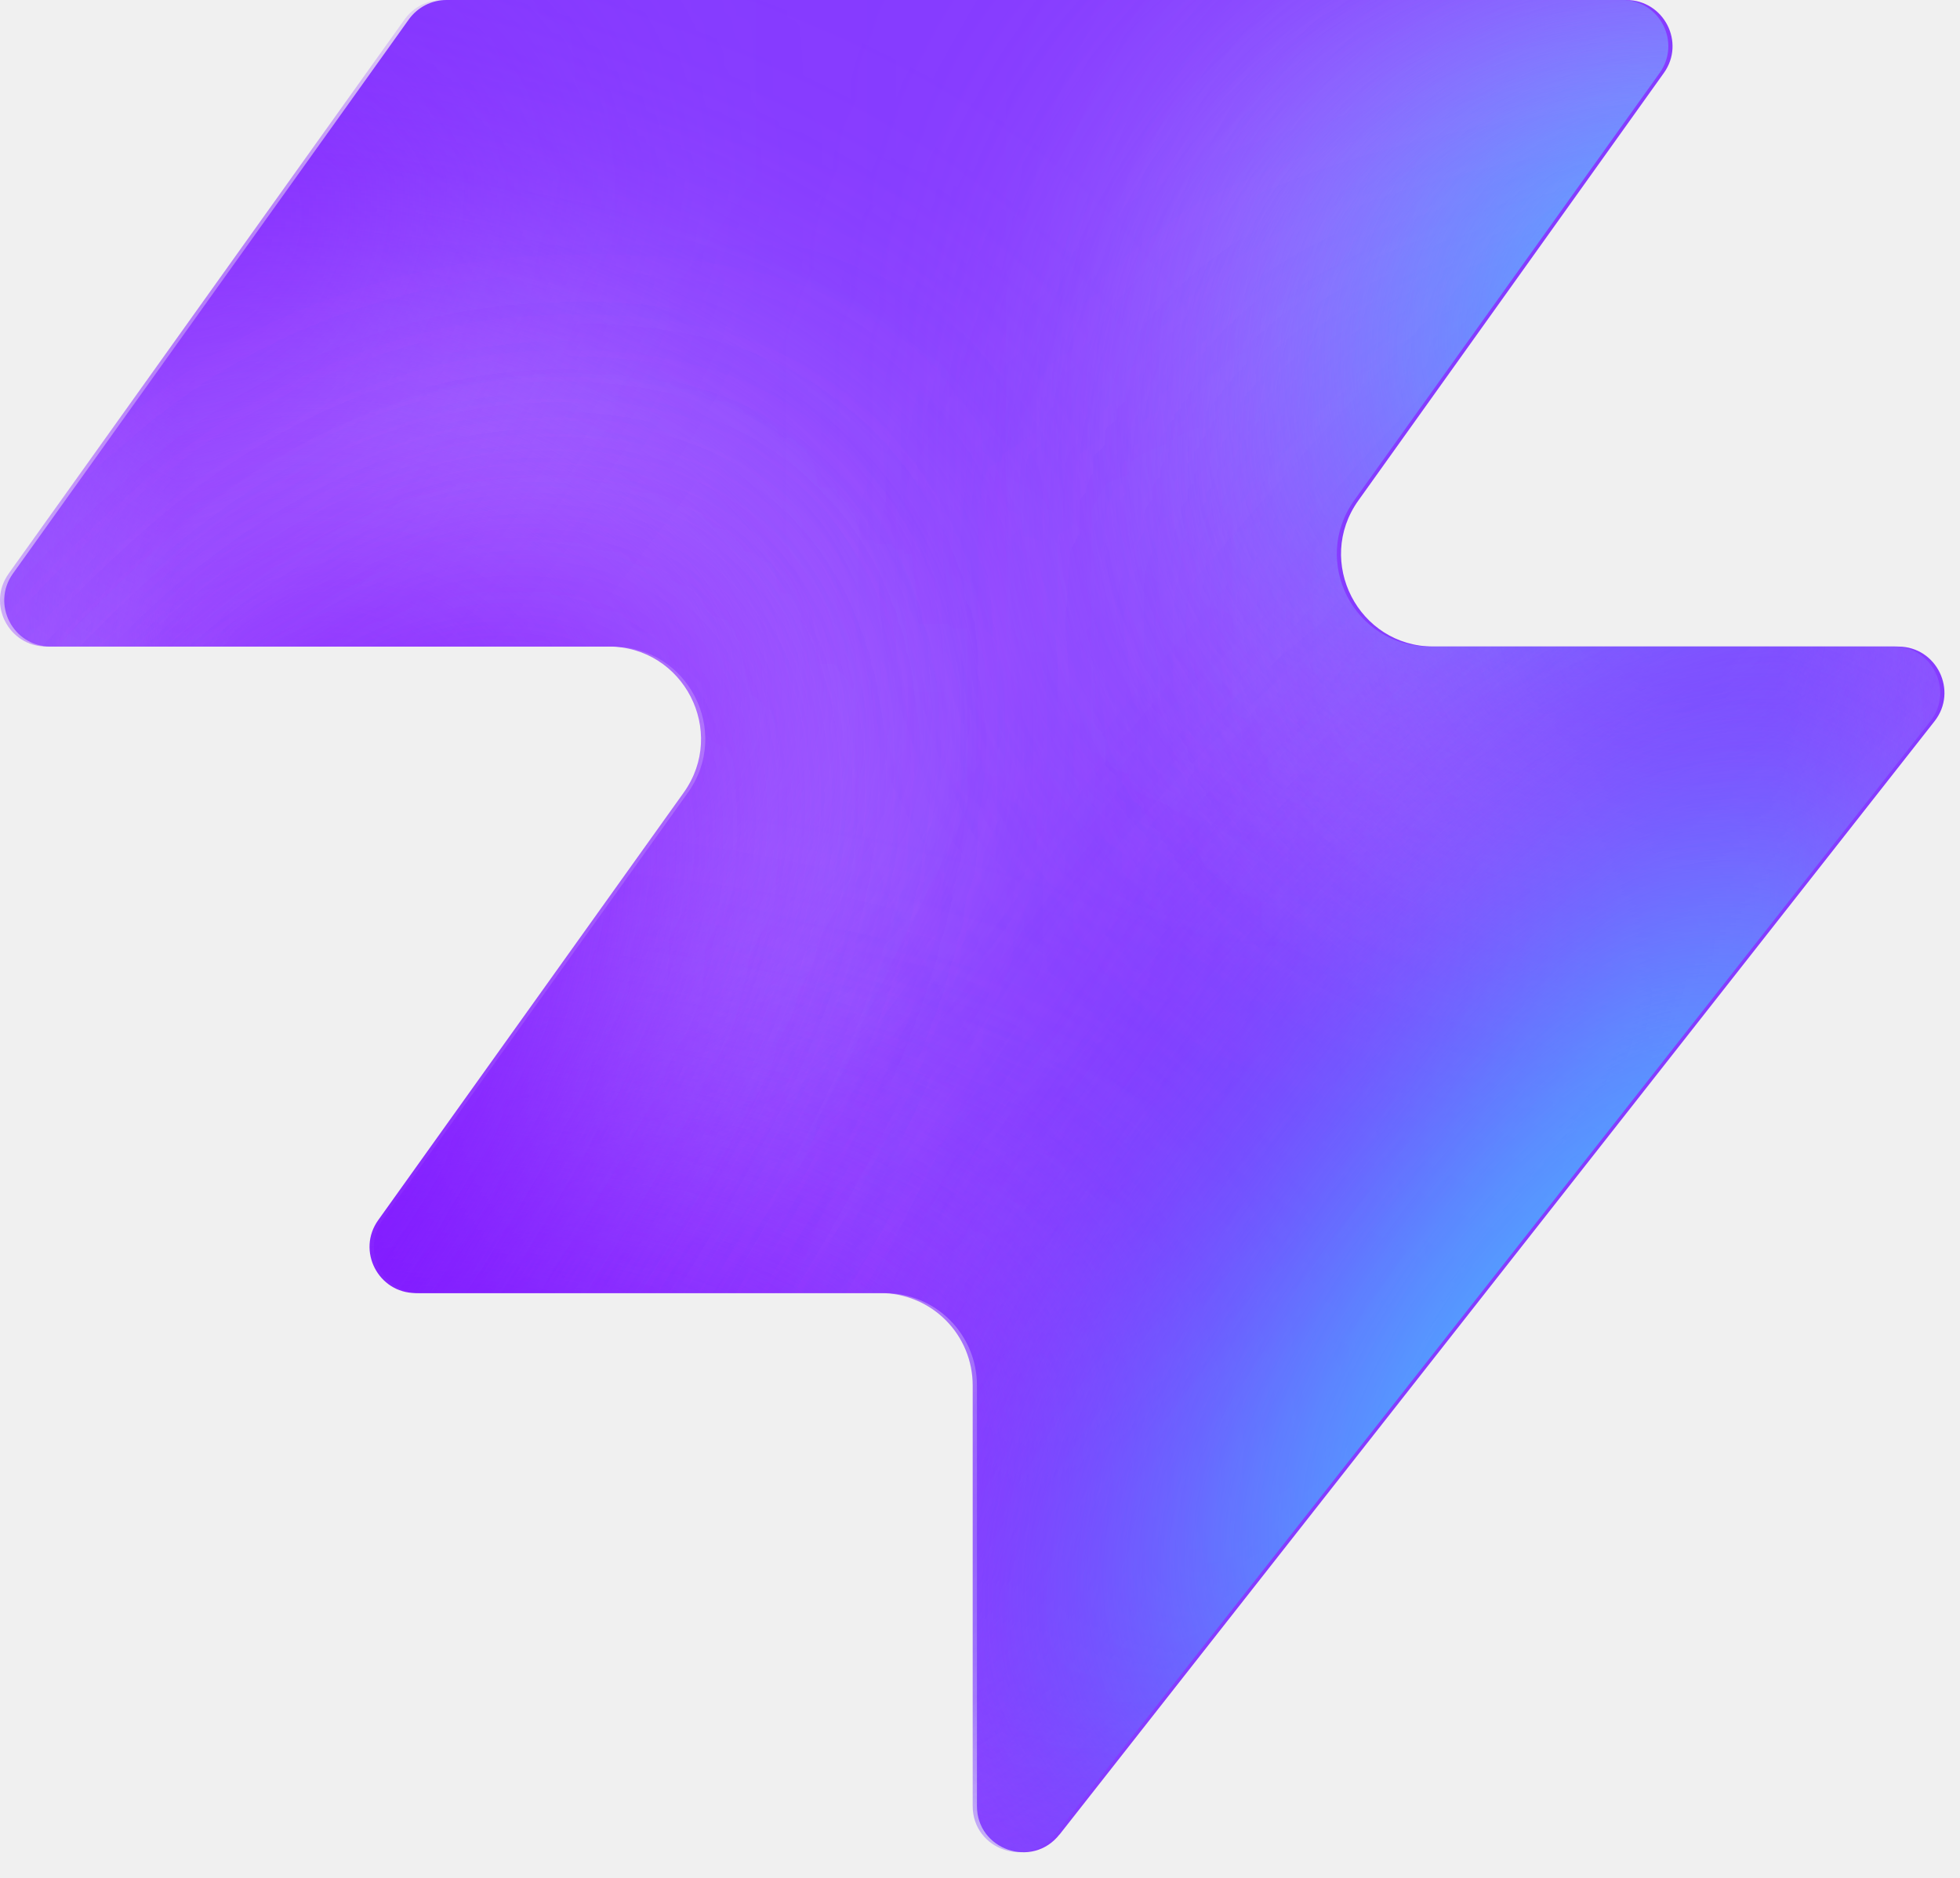
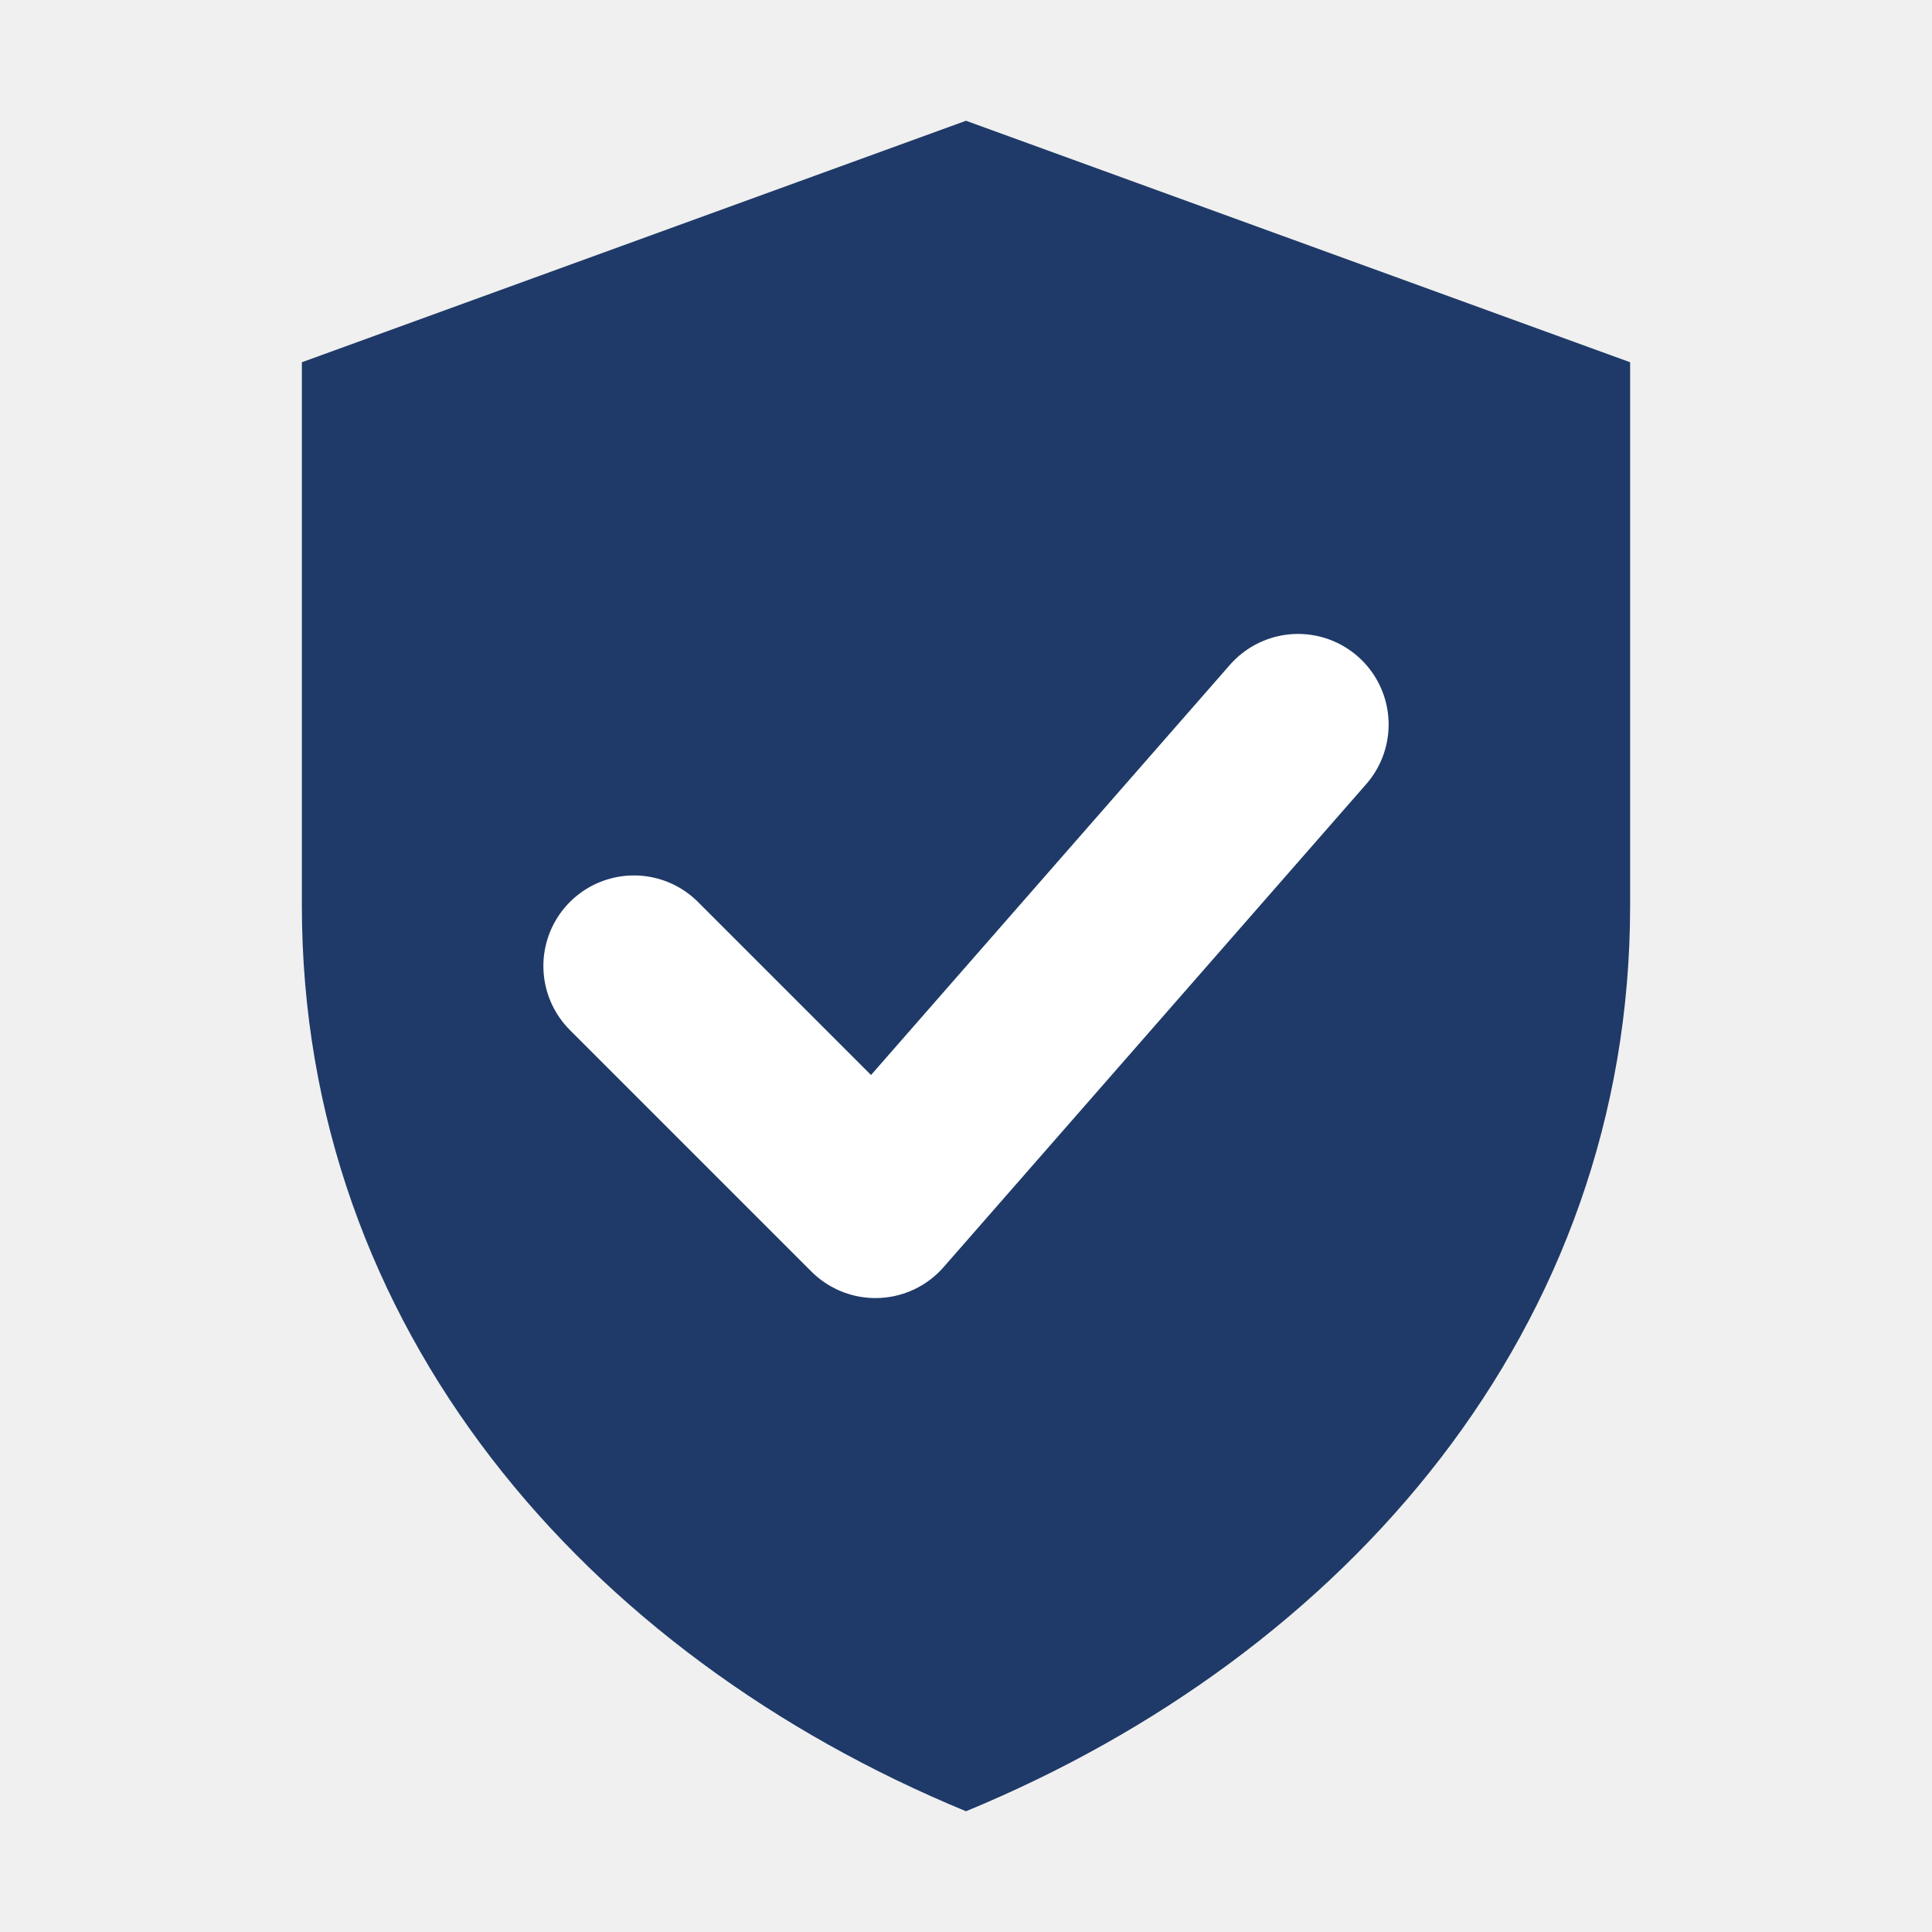
- <svg xmlns="http://www.w3.org/2000/svg" width="48" height="46" fill="none" viewBox="0 0 48 46">
-   <path fill="#863bff" d="M25.946 44.938c-.664.845-2.021.375-2.021-.698V33.937a2.26 2.26 0 0 0-2.262-2.262H10.287c-.92 0-1.456-1.04-.92-1.788l7.48-10.471c1.07-1.497 0-3.578-1.842-3.578H1.237c-.92 0-1.456-1.04-.92-1.788L10.013.474c.214-.297.556-.474.92-.474h28.894c.92 0 1.456 1.04.92 1.788l-7.48 10.471c-1.07 1.498 0 3.579 1.842 3.579h11.377c.943 0 1.473 1.088.89 1.83L25.947 44.94z" style="fill:#863bff;fill:color(display-p3 .525 .23 1);fill-opacity:1" />
-   <mask id="a" width="48" height="46" x="0" y="0" maskUnits="userSpaceOnUse" style="mask-type:alpha">
-     <path fill="#000" d="M25.842 44.938c-.664.844-2.021.375-2.021-.698V33.937a2.26 2.26 0 0 0-2.262-2.262H10.183c-.92 0-1.456-1.04-.92-1.788l7.48-10.471c1.07-1.498 0-3.579-1.842-3.579H1.133c-.92 0-1.456-1.04-.92-1.787L9.91.473c.214-.297.556-.474.92-.474h28.894c.92 0 1.456 1.04.92 1.788l-7.48 10.471c-1.07 1.498 0 3.578 1.842 3.578h11.377c.943 0 1.473 1.088.89 1.832L25.843 44.94z" style="fill:#000;fill-opacity:1" />
-   </mask>
-   <g mask="url(#a)">
-     <g filter="url(#b)">
-       <ellipse cx="5.508" cy="14.704" fill="#ede6ff" rx="5.508" ry="14.704" style="fill:#ede6ff;fill:color(display-p3 .927 .903 1);fill-opacity:1" transform="matrix(.00324 1 1 -.00324 -4.47 31.516)" />
-     </g>
-     <g filter="url(#c)">
-       <ellipse cx="10.399" cy="29.851" fill="#ede6ff" rx="10.399" ry="29.851" style="fill:#ede6ff;fill:color(display-p3 .927 .903 1);fill-opacity:1" transform="matrix(.00324 1 1 -.00324 -39.328 7.883)" />
-     </g>
-     <g filter="url(#d)">
-       <ellipse cx="5.508" cy="30.487" fill="#7e14ff" rx="5.508" ry="30.487" style="fill:#7e14ff;fill:color(display-p3 .492 .077 1);fill-opacity:1" transform="rotate(89.814 -25.913 -14.639)scale(1 -1)" />
-     </g>
-     <g filter="url(#e)">
-       <ellipse cx="5.508" cy="30.599" fill="#7e14ff" rx="5.508" ry="30.599" style="fill:#7e14ff;fill:color(display-p3 .492 .077 1);fill-opacity:1" transform="rotate(89.814 -32.644 -3.334)scale(1 -1)" />
-     </g>
-     <g filter="url(#f)">
-       <ellipse cx="5.508" cy="30.599" fill="#7e14ff" rx="5.508" ry="30.599" style="fill:#7e14ff;fill:color(display-p3 .492 .077 1);fill-opacity:1" transform="matrix(.00324 1 1 -.00324 -34.34 30.47)" />
-     </g>
-     <g filter="url(#g)">
-       <ellipse cx="14.072" cy="22.078" fill="#ede6ff" rx="14.072" ry="22.078" style="fill:#ede6ff;fill:color(display-p3 .927 .903 1);fill-opacity:1" transform="rotate(93.35 24.506 48.493)scale(-1 1)" />
-     </g>
-     <g filter="url(#h)">
-       <ellipse cx="3.47" cy="21.501" fill="#7e14ff" rx="3.47" ry="21.501" style="fill:#7e14ff;fill:color(display-p3 .492 .077 1);fill-opacity:1" transform="rotate(89.009 28.708 47.59)scale(-1 1)" />
-     </g>
-     <g filter="url(#i)">
-       <ellipse cx="3.47" cy="21.501" fill="#7e14ff" rx="3.47" ry="21.501" style="fill:#7e14ff;fill:color(display-p3 .492 .077 1);fill-opacity:1" transform="rotate(89.009 28.708 47.59)scale(-1 1)" />
-     </g>
-     <g filter="url(#j)">
-       <ellipse cx=".387" cy="8.972" fill="#7e14ff" rx="4.407" ry="29.108" style="fill:#7e14ff;fill:color(display-p3 .492 .077 1);fill-opacity:1" transform="rotate(39.51 .387 8.972)" />
-     </g>
-     <g filter="url(#k)">
-       <ellipse cx="47.523" cy="-6.092" fill="#7e14ff" rx="4.407" ry="29.108" style="fill:#7e14ff;fill:color(display-p3 .492 .077 1);fill-opacity:1" transform="rotate(37.892 47.523 -6.092)" />
-     </g>
-     <g filter="url(#l)">
-       <ellipse cx="41.412" cy="6.333" fill="#47bfff" rx="5.971" ry="9.665" style="fill:#47bfff;fill:color(display-p3 .28 .748 1);fill-opacity:1" transform="rotate(37.892 41.412 6.333)" />
-     </g>
-     <g filter="url(#m)">
-       <ellipse cx="-1.879" cy="38.332" fill="#7e14ff" rx="4.407" ry="29.108" style="fill:#7e14ff;fill:color(display-p3 .492 .077 1);fill-opacity:1" transform="rotate(37.892 -1.88 38.332)" />
-     </g>
-     <g filter="url(#n)">
-       <ellipse cx="-1.879" cy="38.332" fill="#7e14ff" rx="4.407" ry="29.108" style="fill:#7e14ff;fill:color(display-p3 .492 .077 1);fill-opacity:1" transform="rotate(37.892 -1.88 38.332)" />
-     </g>
-     <g filter="url(#o)">
-       <ellipse cx="35.651" cy="29.907" fill="#7e14ff" rx="4.407" ry="29.108" style="fill:#7e14ff;fill:color(display-p3 .492 .077 1);fill-opacity:1" transform="rotate(37.892 35.651 29.907)" />
-     </g>
-     <g filter="url(#p)">
-       <ellipse cx="38.418" cy="32.4" fill="#47bfff" rx="5.971" ry="15.297" style="fill:#47bfff;fill:color(display-p3 .28 .748 1);fill-opacity:1" transform="rotate(37.892 38.418 32.4)" />
-     </g>
-   </g>
-   <defs>
-     <filter id="b" width="60.045" height="41.654" x="-19.77" y="16.149" color-interpolation-filters="sRGB" filterUnits="userSpaceOnUse">
-       <feFlood flood-opacity="0" result="BackgroundImageFix" />
-       <feBlend in="SourceGraphic" in2="BackgroundImageFix" result="shape" />
-       <feGaussianBlur result="effect1_foregroundBlur_2002_17158" stdDeviation="7.659" />
-     </filter>
-     <filter id="c" width="90.34" height="51.437" x="-54.613" y="-7.533" color-interpolation-filters="sRGB" filterUnits="userSpaceOnUse">
-       <feFlood flood-opacity="0" result="BackgroundImageFix" />
-       <feBlend in="SourceGraphic" in2="BackgroundImageFix" result="shape" />
-       <feGaussianBlur result="effect1_foregroundBlur_2002_17158" stdDeviation="7.659" />
-     </filter>
-     <filter id="d" width="79.355" height="29.4" x="-49.64" y="2.03" color-interpolation-filters="sRGB" filterUnits="userSpaceOnUse">
-       <feFlood flood-opacity="0" result="BackgroundImageFix" />
-       <feBlend in="SourceGraphic" in2="BackgroundImageFix" result="shape" />
-       <feGaussianBlur result="effect1_foregroundBlur_2002_17158" stdDeviation="4.596" />
-     </filter>
-     <filter id="e" width="79.579" height="29.4" x="-45.045" y="20.029" color-interpolation-filters="sRGB" filterUnits="userSpaceOnUse">
-       <feFlood flood-opacity="0" result="BackgroundImageFix" />
-       <feBlend in="SourceGraphic" in2="BackgroundImageFix" result="shape" />
-       <feGaussianBlur result="effect1_foregroundBlur_2002_17158" stdDeviation="4.596" />
-     </filter>
-     <filter id="f" width="79.579" height="29.4" x="-43.513" y="21.178" color-interpolation-filters="sRGB" filterUnits="userSpaceOnUse">
-       <feFlood flood-opacity="0" result="BackgroundImageFix" />
-       <feBlend in="SourceGraphic" in2="BackgroundImageFix" result="shape" />
-       <feGaussianBlur result="effect1_foregroundBlur_2002_17158" stdDeviation="4.596" />
-     </filter>
-     <filter id="g" width="74.749" height="58.852" x="15.756" y="-17.901" color-interpolation-filters="sRGB" filterUnits="userSpaceOnUse">
-       <feFlood flood-opacity="0" result="BackgroundImageFix" />
-       <feBlend in="SourceGraphic" in2="BackgroundImageFix" result="shape" />
-       <feGaussianBlur result="effect1_foregroundBlur_2002_17158" stdDeviation="7.659" />
-     </filter>
-     <filter id="h" width="61.377" height="25.362" x="23.548" y="2.284" color-interpolation-filters="sRGB" filterUnits="userSpaceOnUse">
-       <feFlood flood-opacity="0" result="BackgroundImageFix" />
-       <feBlend in="SourceGraphic" in2="BackgroundImageFix" result="shape" />
-       <feGaussianBlur result="effect1_foregroundBlur_2002_17158" stdDeviation="4.596" />
-     </filter>
-     <filter id="i" width="61.377" height="25.362" x="23.548" y="2.284" color-interpolation-filters="sRGB" filterUnits="userSpaceOnUse">
-       <feFlood flood-opacity="0" result="BackgroundImageFix" />
-       <feBlend in="SourceGraphic" in2="BackgroundImageFix" result="shape" />
-       <feGaussianBlur result="effect1_foregroundBlur_2002_17158" stdDeviation="4.596" />
-     </filter>
-     <filter id="j" width="56.045" height="63.649" x="-27.636" y="-22.853" color-interpolation-filters="sRGB" filterUnits="userSpaceOnUse">
-       <feFlood flood-opacity="0" result="BackgroundImageFix" />
-       <feBlend in="SourceGraphic" in2="BackgroundImageFix" result="shape" />
-       <feGaussianBlur result="effect1_foregroundBlur_2002_17158" stdDeviation="4.596" />
-     </filter>
-     <filter id="k" width="54.814" height="64.646" x="20.116" y="-38.415" color-interpolation-filters="sRGB" filterUnits="userSpaceOnUse">
-       <feFlood flood-opacity="0" result="BackgroundImageFix" />
-       <feBlend in="SourceGraphic" in2="BackgroundImageFix" result="shape" />
-       <feGaussianBlur result="effect1_foregroundBlur_2002_17158" stdDeviation="4.596" />
-     </filter>
-     <filter id="l" width="33.541" height="35.313" x="24.641" y="-11.323" color-interpolation-filters="sRGB" filterUnits="userSpaceOnUse">
-       <feFlood flood-opacity="0" result="BackgroundImageFix" />
-       <feBlend in="SourceGraphic" in2="BackgroundImageFix" result="shape" />
-       <feGaussianBlur result="effect1_foregroundBlur_2002_17158" stdDeviation="4.596" />
-     </filter>
-     <filter id="m" width="54.814" height="64.646" x="-29.286" y="6.009" color-interpolation-filters="sRGB" filterUnits="userSpaceOnUse">
-       <feFlood flood-opacity="0" result="BackgroundImageFix" />
-       <feBlend in="SourceGraphic" in2="BackgroundImageFix" result="shape" />
-       <feGaussianBlur result="effect1_foregroundBlur_2002_17158" stdDeviation="4.596" />
-     </filter>
-     <filter id="n" width="54.814" height="64.646" x="-29.286" y="6.009" color-interpolation-filters="sRGB" filterUnits="userSpaceOnUse">
-       <feFlood flood-opacity="0" result="BackgroundImageFix" />
-       <feBlend in="SourceGraphic" in2="BackgroundImageFix" result="shape" />
-       <feGaussianBlur result="effect1_foregroundBlur_2002_17158" stdDeviation="4.596" />
-     </filter>
-     <filter id="o" width="54.814" height="64.646" x="8.244" y="-2.416" color-interpolation-filters="sRGB" filterUnits="userSpaceOnUse">
-       <feFlood flood-opacity="0" result="BackgroundImageFix" />
-       <feBlend in="SourceGraphic" in2="BackgroundImageFix" result="shape" />
-       <feGaussianBlur result="effect1_foregroundBlur_2002_17158" stdDeviation="4.596" />
-     </filter>
-     <filter id="p" width="39.409" height="43.623" x="18.713" y="10.588" color-interpolation-filters="sRGB" filterUnits="userSpaceOnUse">
-       <feFlood flood-opacity="0" result="BackgroundImageFix" />
-       <feBlend in="SourceGraphic" in2="BackgroundImageFix" result="shape" />
-       <feGaussianBlur result="effect1_foregroundBlur_2002_17158" stdDeviation="4.596" />
-     </filter>
-   </defs>
+ <svg xmlns="http://www.w3.org/2000/svg" viewBox="0 0 32 32">
+   <path d="M16 2l11 4v9c0 7-4.7 12.4-11 15C9.7 27.4 5 22 5 15V6z" fill="#1f3a68" />
+   <path d="M10.5 16l4 4 7-8" fill="none" stroke="#fff" stroke-width="3" stroke-linecap="round" stroke-linejoin="round" />
</svg>
